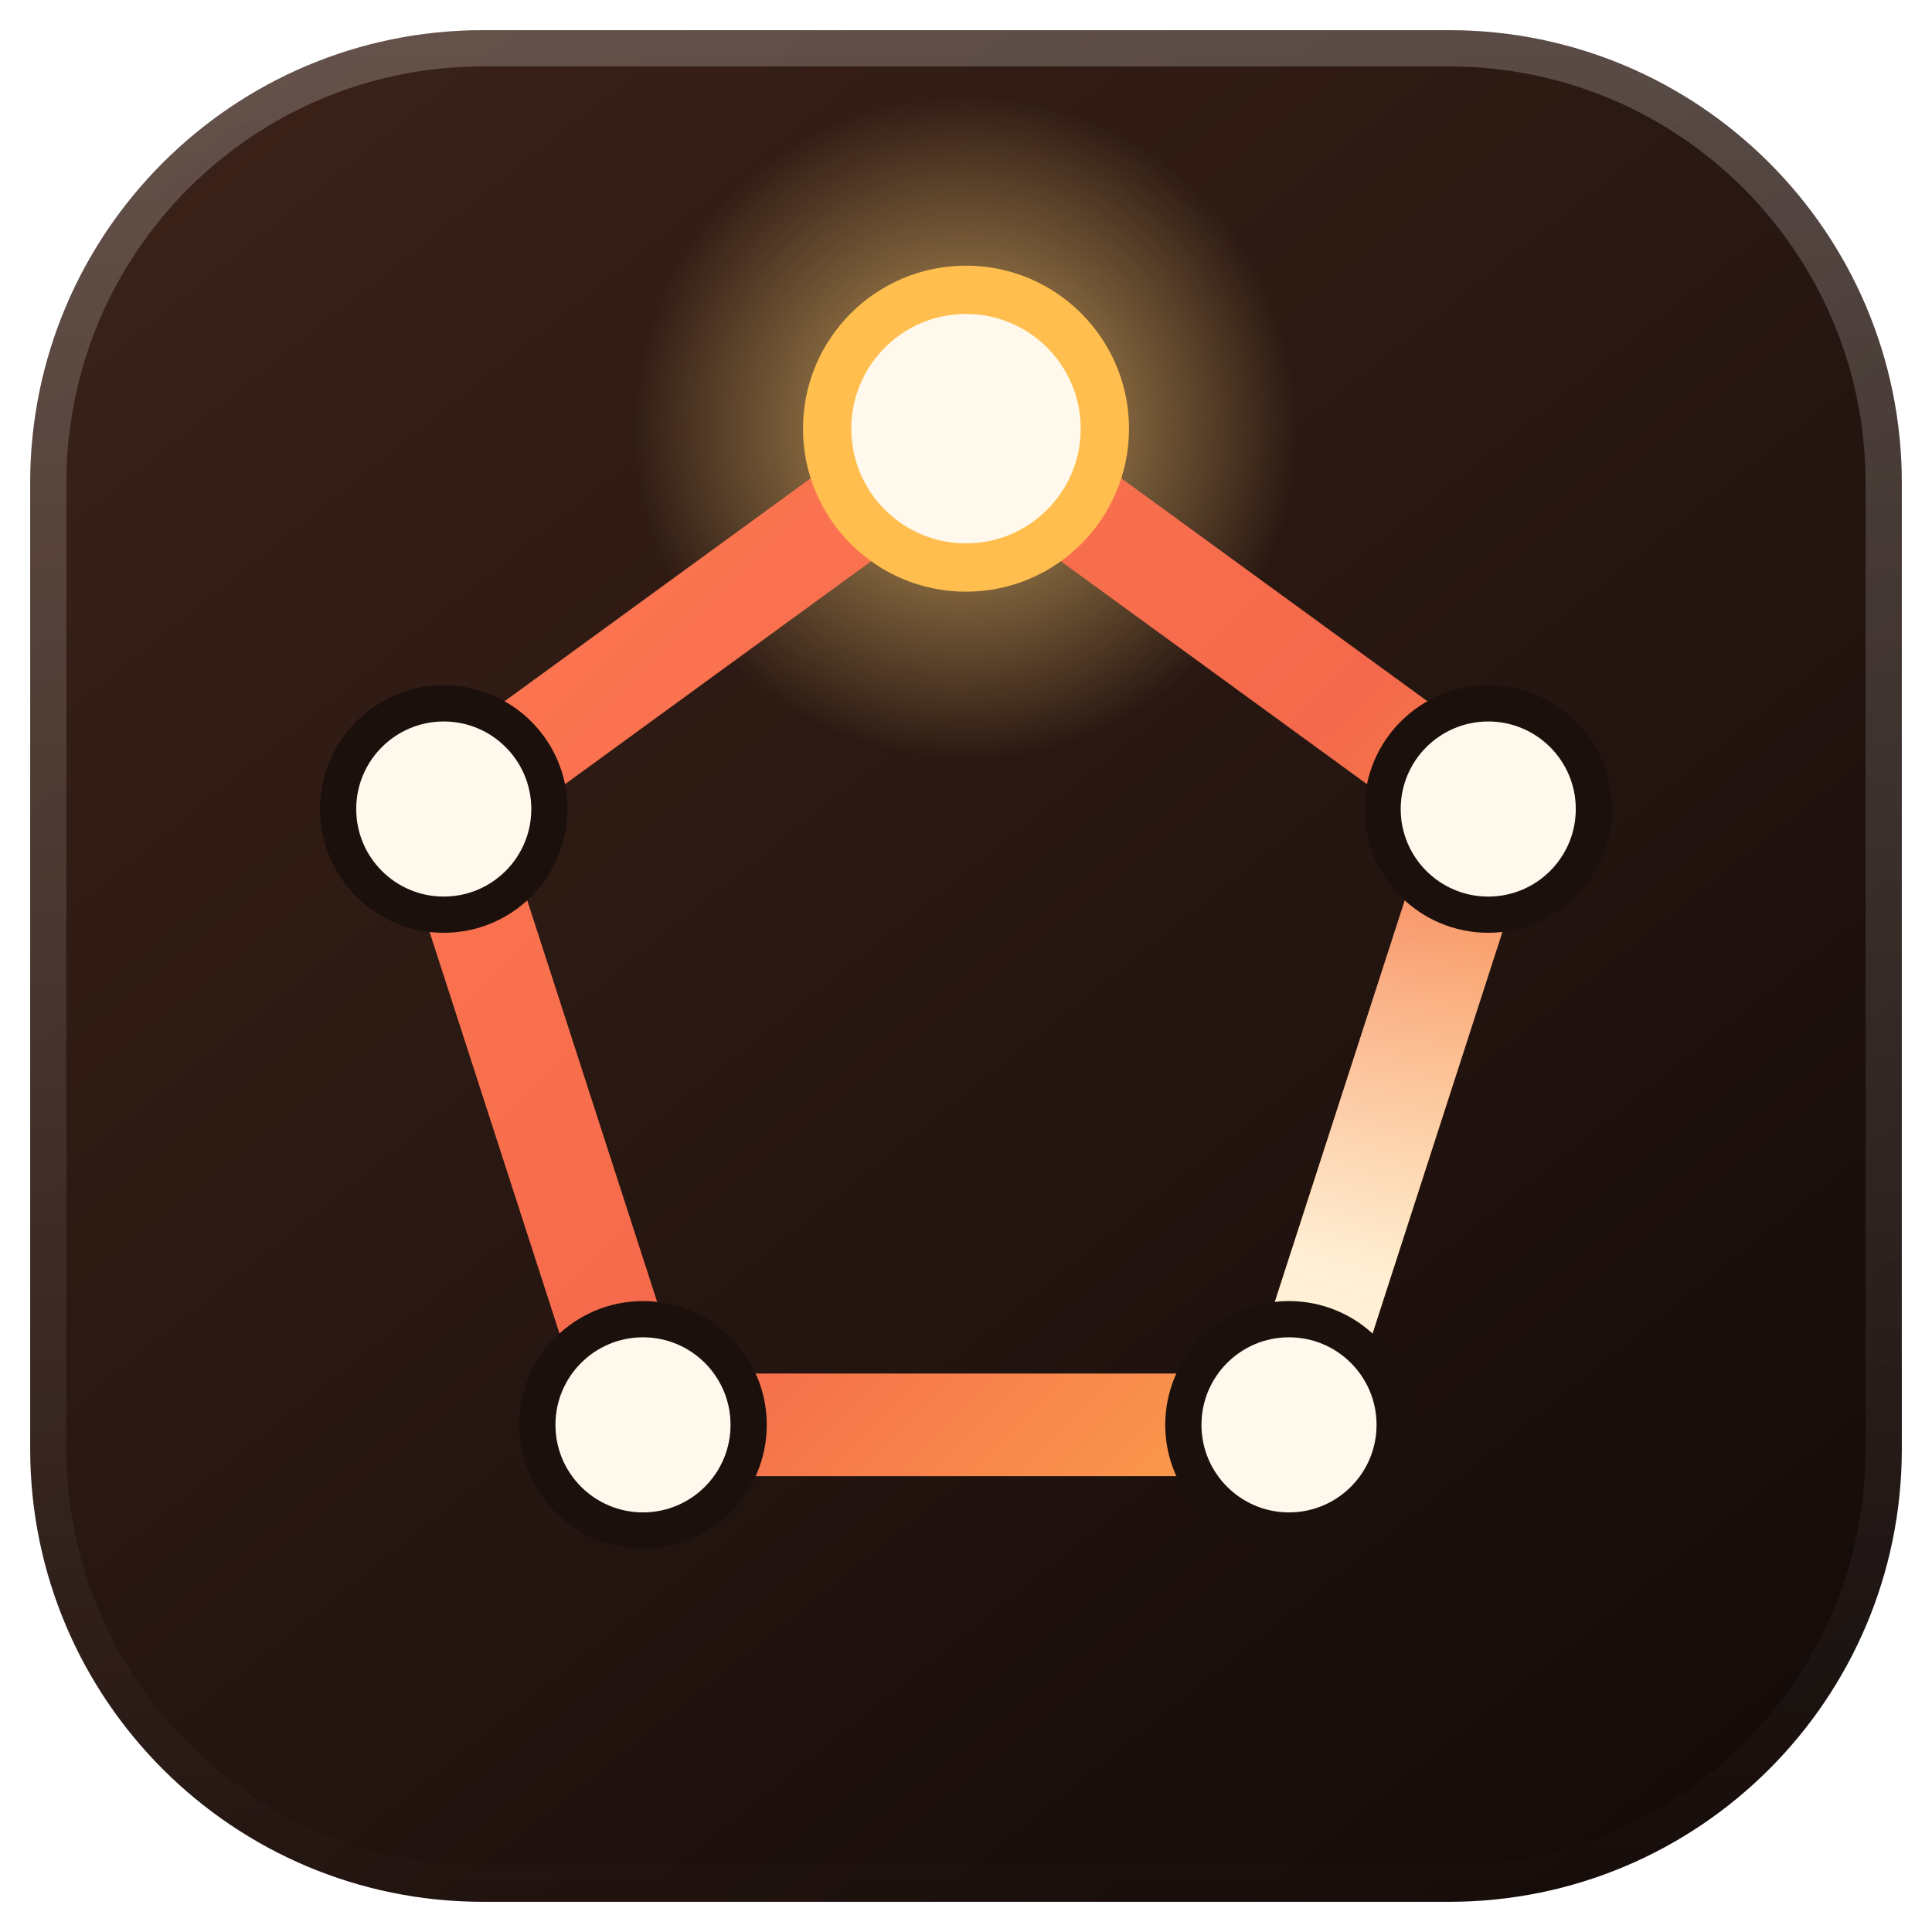
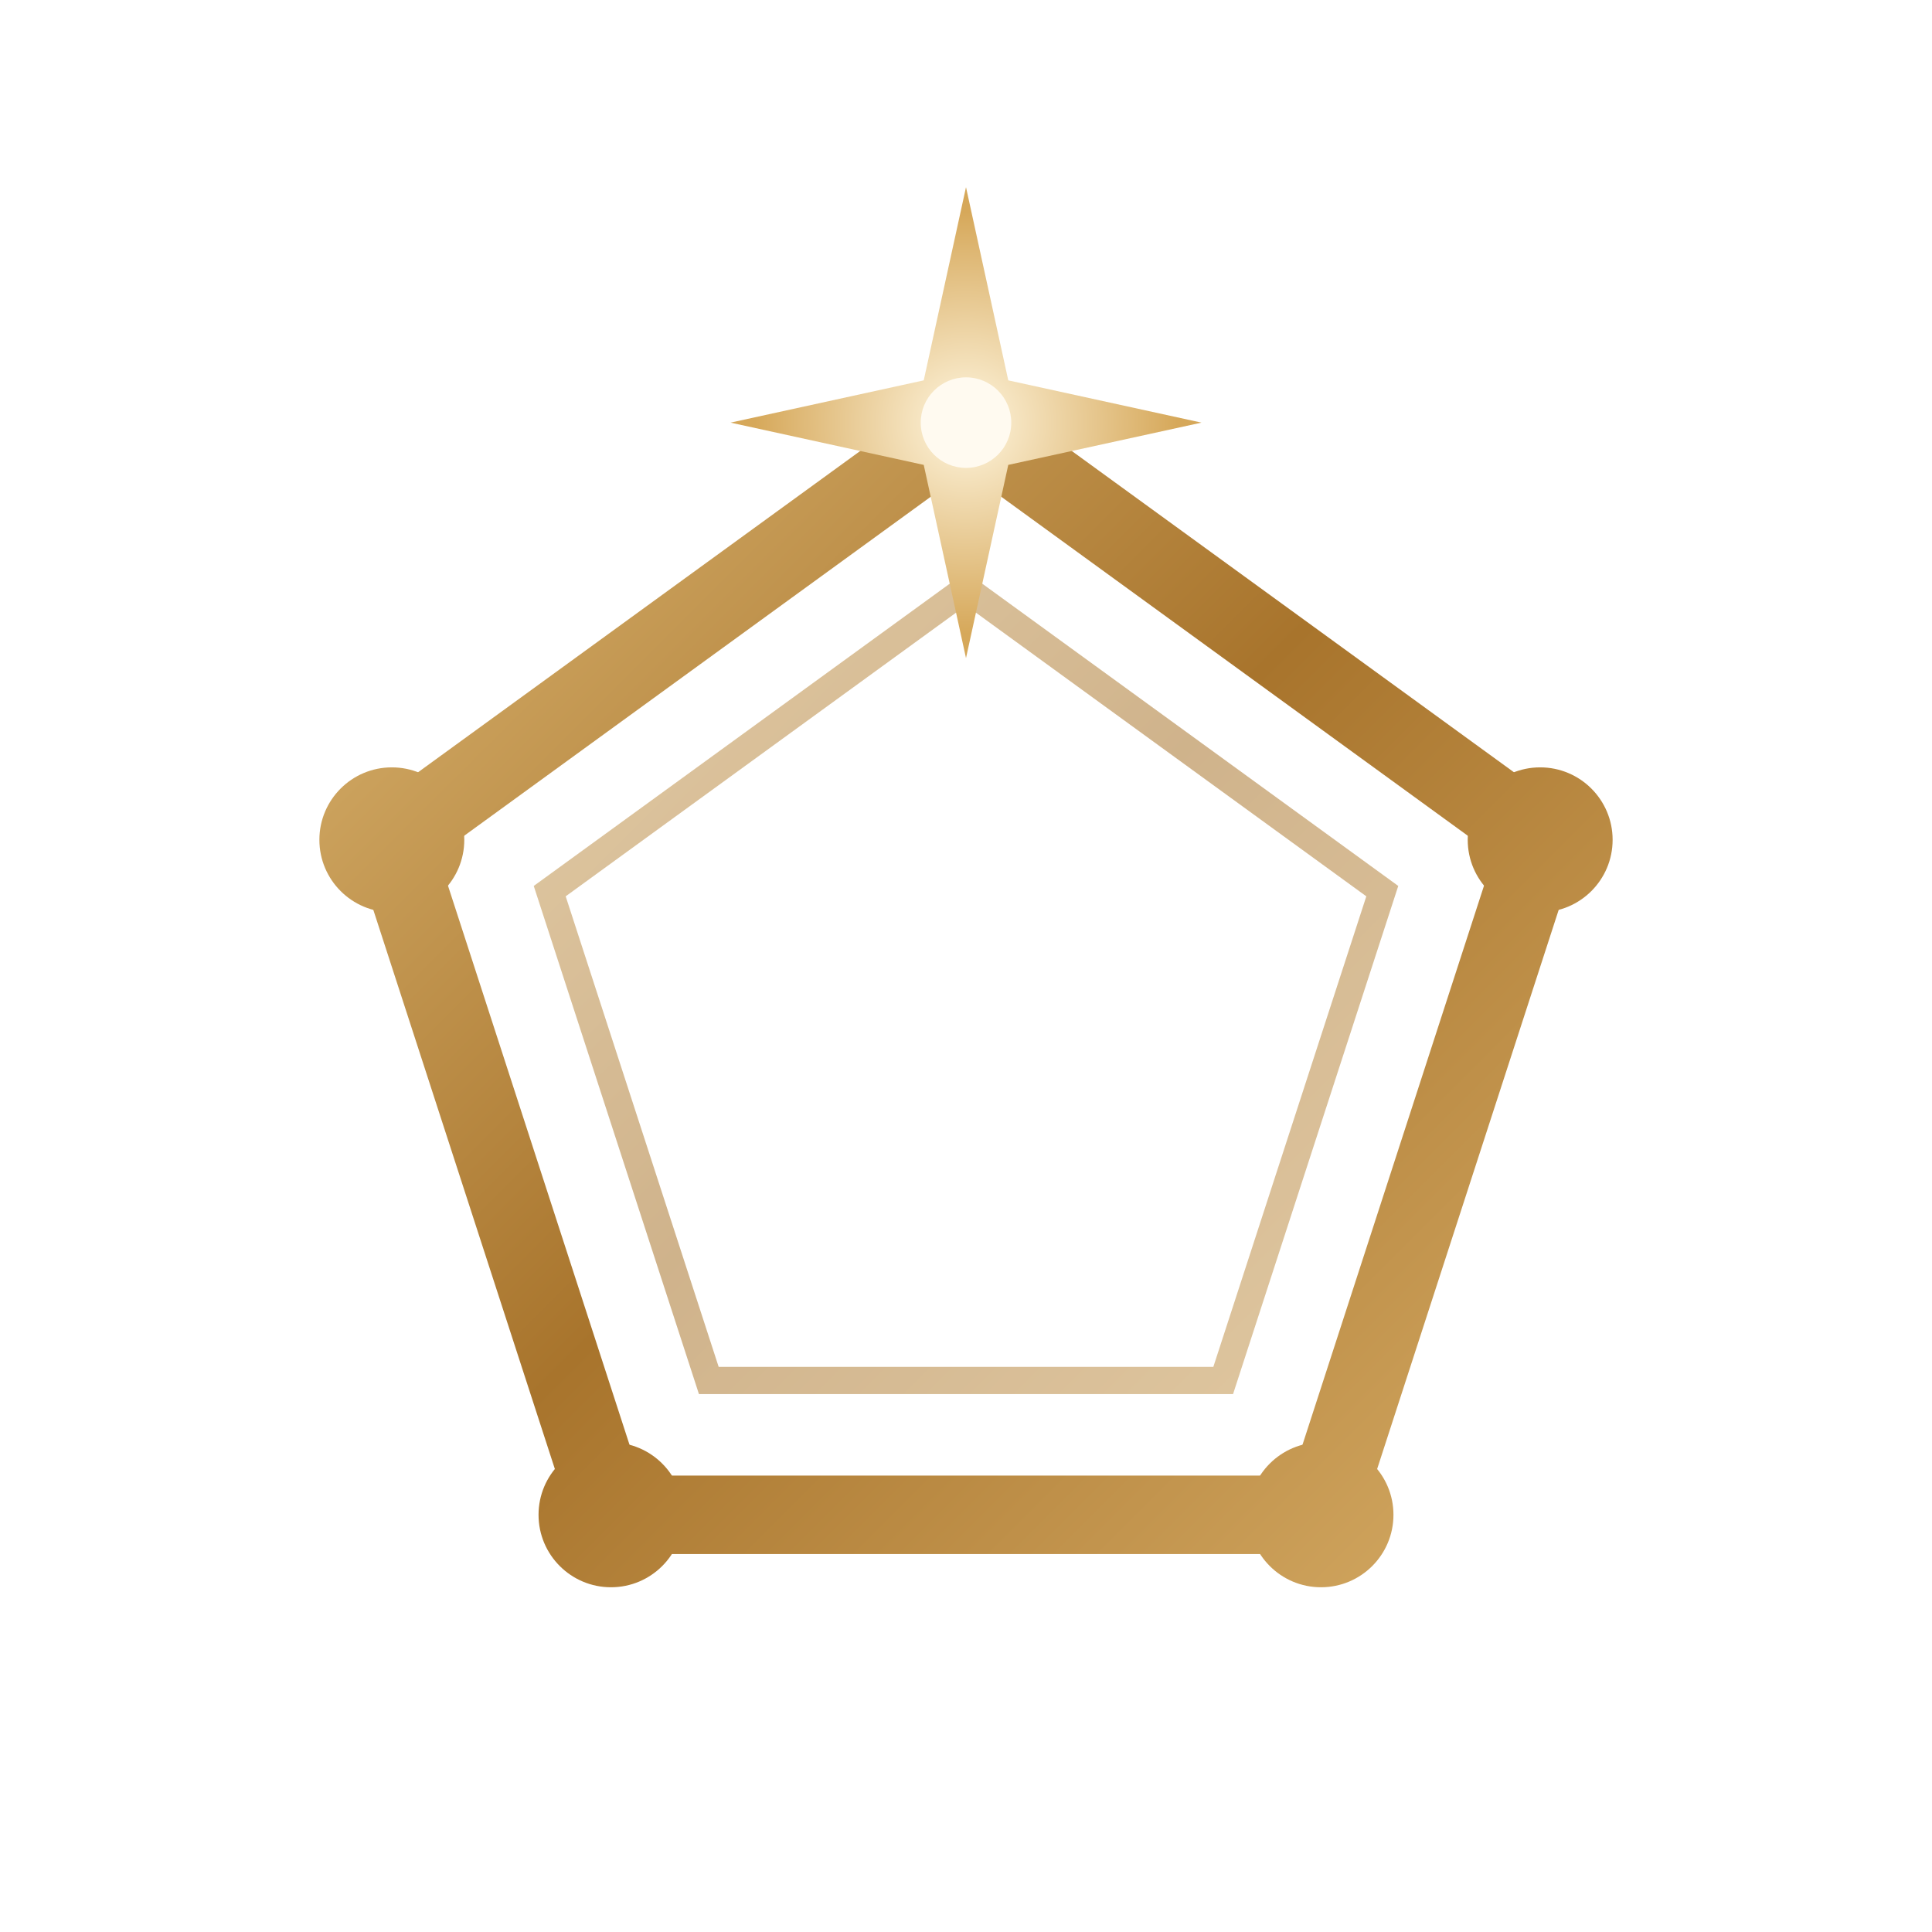
<svg xmlns="http://www.w3.org/2000/svg" viewBox="0 0 64 64" role="img" aria-label="BT-EX5">
  <defs>
-     <linearGradient id="mk-tile" x1="8" y1="2" x2="56" y2="62" gradientUnits="userSpaceOnUse">
-       <stop offset="0" stop-color="#3a2219" />
-       <stop offset="1" stop-color="#140b09" />
+     <linearGradient id="mk-gold" x1="10" y1="10" x2="54" y2="54" gradientUnits="userSpaceOnUse">
+       <stop offset="0" stop-color="#e2bf7c" />
+       <stop offset="0.5" stop-color="#a8742c" />
+       <stop offset="1" stop-color="#d9b06a" />
    </linearGradient>
-     <linearGradient id="mk-thread" x1="12" y1="12" x2="52" y2="52" gradientUnits="userSpaceOnUse">
-       <stop offset="0" stop-color="#ff7a52" />
-       <stop offset="0.55" stop-color="#f4694b" />
-       <stop offset="1" stop-color="#ffbe4d" />
-     </linearGradient>
-     <radialGradient id="mk-glow" cx="32" cy="14.2" r="11" gradientUnits="userSpaceOnUse">
-       <stop offset="0" stop-color="#ffd27a" stop-opacity="0.75" />
-       <stop offset="1" stop-color="#ffd27a" stop-opacity="0" />
+     <radialGradient id="mk-spark" cx="32" cy="14" r="7" gradientUnits="userSpaceOnUse">
+       <stop offset="0" stop-color="#fff6df" />
+       <stop offset="1" stop-color="#d6a85a" />
    </radialGradient>
-     <linearGradient id="mk-streak" x1="49.3" y1="26.8" x2="42.7" y2="47.2" gradientUnits="userSpaceOnUse">
-       <stop offset="0" stop-color="#fff4dc" stop-opacity="0" />
-       <stop offset="0.75" stop-color="#fff4dc" stop-opacity="0.95" />
-       <stop offset="1" stop-color="#fff4dc" stop-opacity="1" />
-     </linearGradient>
-     <linearGradient id="mk-edge" x1="32" y1="0" x2="32" y2="64" gradientUnits="userSpaceOnUse">
-       <stop offset="0" stop-color="#fff" stop-opacity="0.22" />
-       <stop offset="1" stop-color="#fff" stop-opacity="0" />
-     </linearGradient>
  </defs>
-   <rect x="1" y="1" width="62" height="62" rx="15" fill="url(#mk-tile)" />
-   <rect x="1.6" y="1.6" width="60.8" height="60.8" rx="14.4" fill="none" stroke="url(#mk-edge)" stroke-width="1.2" />
-   <circle cx="32" cy="14.2" r="11" fill="url(#mk-glow)" />
-   <path d="M32 14.2 49.3 26.8 42.7 47.2H21.3L14.7 26.8Z" fill="none" stroke="url(#mk-thread)" stroke-width="3.4" stroke-linejoin="round" />
-   <path d="M49.3 26.8 42.7 47.2" stroke="url(#mk-streak)" stroke-width="3.4" stroke-linecap="round" />
-   <g fill="#fff8ec" stroke="#1c100c" stroke-width="1.2">
-     <circle cx="49.3" cy="26.8" r="3.5" />
-     <circle cx="42.7" cy="47.2" r="3.5" />
-     <circle cx="21.3" cy="47.2" r="3.5" />
-     <circle cx="14.7" cy="26.8" r="3.5" />
+   <path d="M32 14 51.02 27.82 43.76 50.18H20.24L12.98 27.82Z" fill="none" stroke="url(#mk-gold)" stroke-width="2.6" stroke-linejoin="miter" />
+   <path d="M32 19.5 45.79 29.52 40.52 45.73H23.48L18.21 29.52Z" fill="none" stroke="url(#mk-gold)" stroke-width="0.9" opacity="0.55" />
+   <g fill="url(#mk-gold)">
+     <circle cx="51.02" cy="27.82" r="2.4" />
+     <circle cx="43.76" cy="50.18" r="2.4" />
+     <circle cx="20.24" cy="50.18" r="2.4" />
+     <circle cx="12.98" cy="27.82" r="2.4" />
  </g>
-   <circle cx="32" cy="14.2" r="4.6" fill="#fff8ec" stroke="#ffbe4d" stroke-width="1.6" />
+   <path d="M32 6.2 33.4 12.6 39.8 14 33.4 15.4 32 21.8 30.6 15.4 24.2 14 30.6 12.6Z" fill="url(#mk-spark)" />
+   <circle cx="32" cy="14" r="1.5" fill="#fffaf0" />
</svg>
